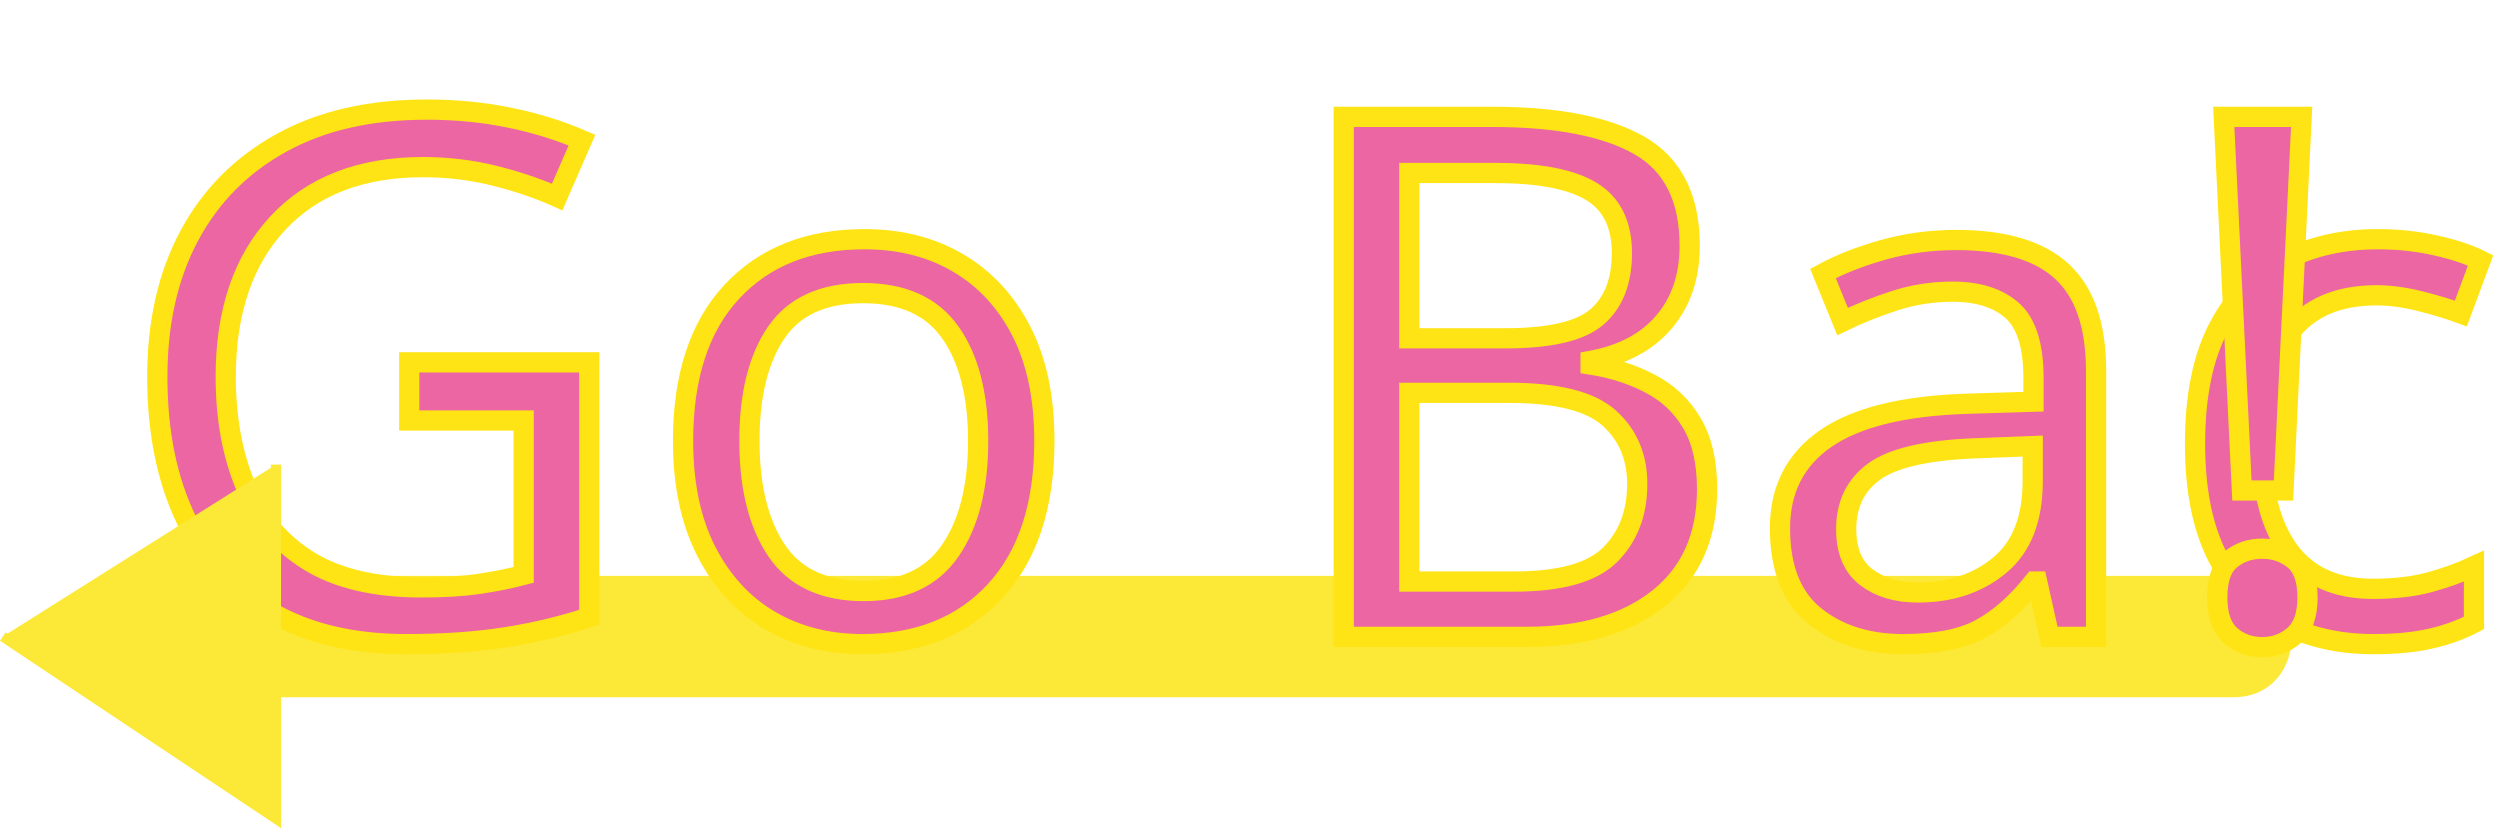
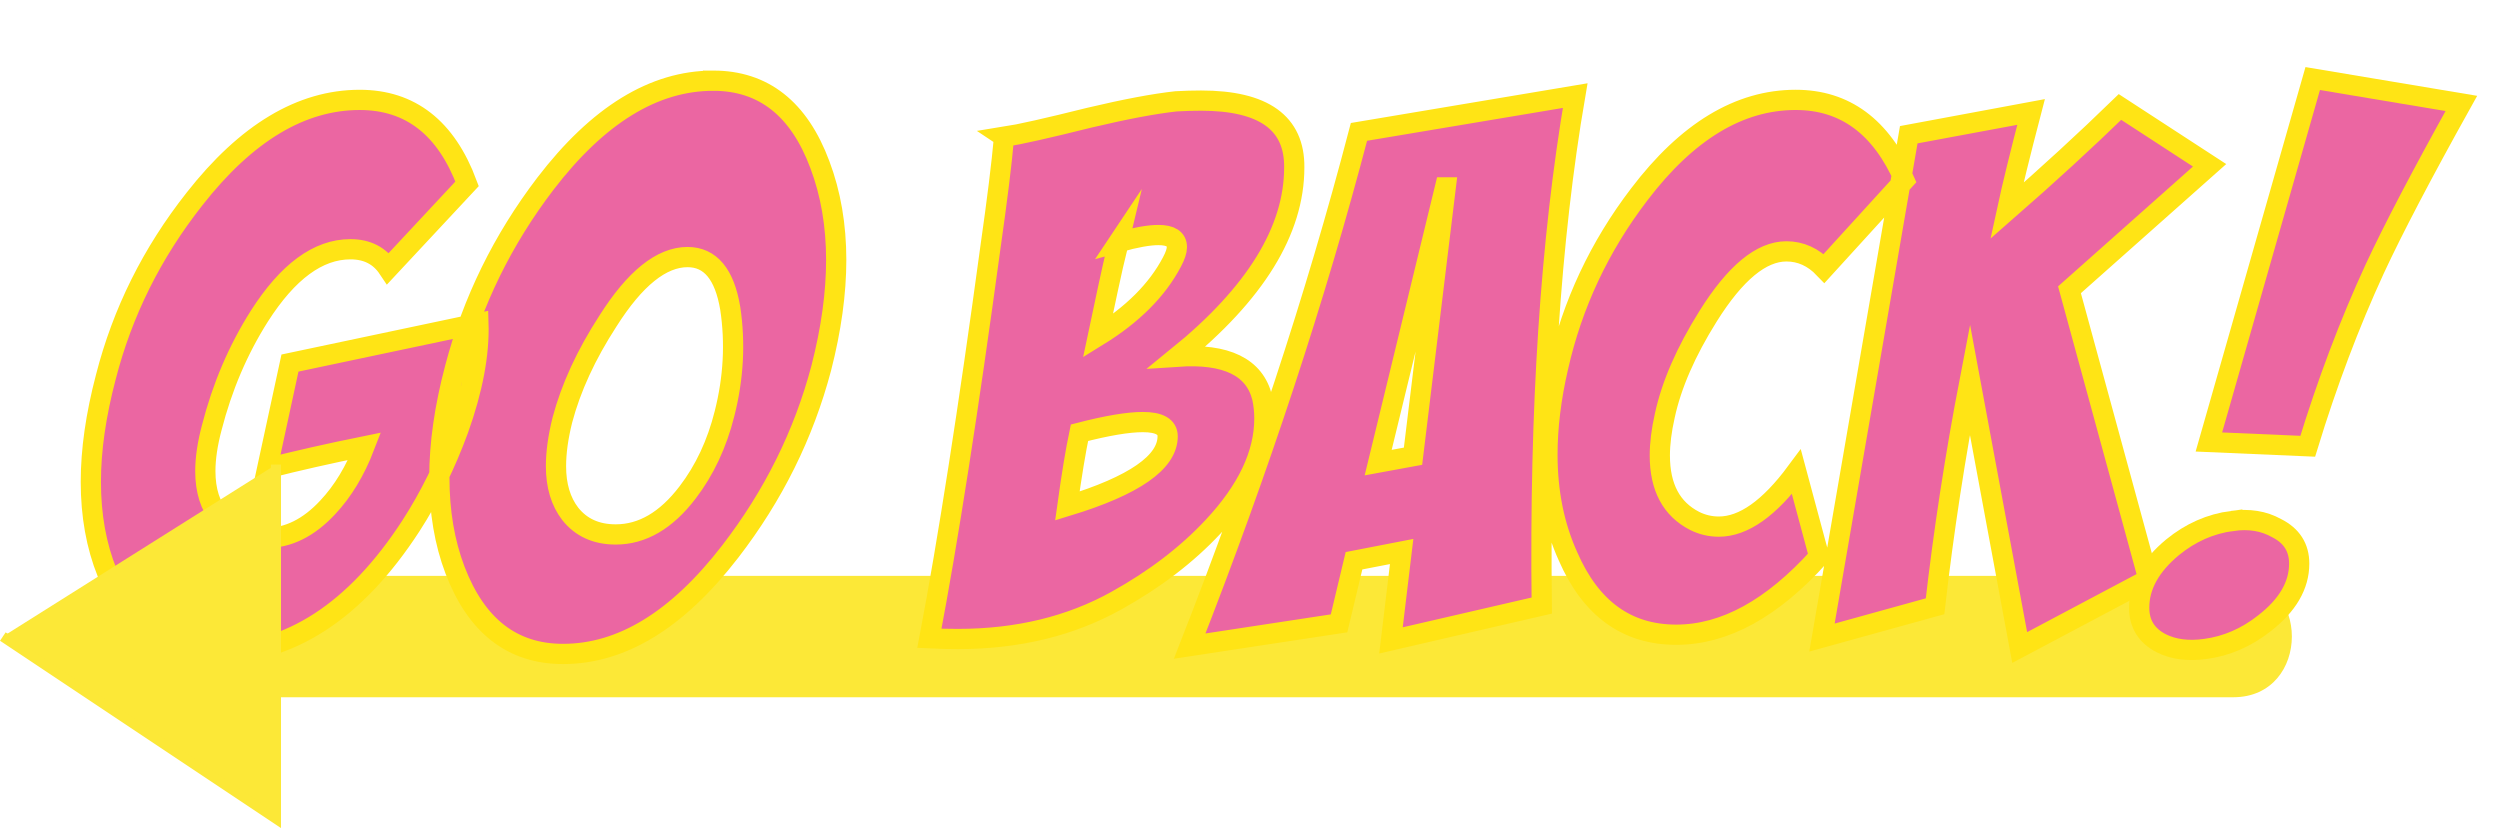
- <svg xmlns="http://www.w3.org/2000/svg" viewBox="0 0 247.15 81.86">
-   <defs>
-     <style>.a,.d{fill:#fce837;}.b{font-size:72px;fill:#eb66a2;stroke:#ffe415;stroke-width:2px;font-family:BadaBoomBB, BadaBoom BB;}.b,.d{stroke-miterlimit:10;}.c{letter-spacing:-0.02em;}.d{stroke:#fce837;}</style>
+ <svg xmlns="http://www.w3.org/2000/svg" viewBox="0 0 247.15 81.86" version="1.1" id="svg2">
+   <defs id="defs1">
+     <style id="style1">.a,.d{fill:#fce837;}.b{font-size:72px;fill:#eb66a2;stroke:#ffe415;stroke-width:2px;font-family:BadaBoomBB, BadaBoom BB;}.b,.d{stroke-miterlimit:10;}.c{letter-spacing:-0.02em;}.d{stroke:#fce837;}</style>
  </defs>
-   <path class="a" d="M1018.5,492.5H825c-7.72,0-7.73,12,0,12h193.5c7.72,0,7.73-12,0-12Z" transform="translate(-797.72 -435.57)" />
-   <text class="b" transform="translate(11.16 62.96)">Go Back<tspan class="c" x="202.85" y="0">! </tspan>
+   <path class="a" d="M1018.5,492.5H825c-7.72,0-7.73,12,0,12h193.5c7.72,0,7.73-12,0-12Z" transform="translate(-797.72 -435.57)" id="path1" />
+   <g id="text1" class="b" style="font-size:72px;font-family:BadaBoomBB, 'BadaBoom BB';fill:#eb66a2;stroke:#ffe415;stroke-width:2px;stroke-miterlimit:10" transform="translate(11.16 62.96)" aria-label="Go Back!">
+     <path d="m 9.984,1.688 q -7.453,0 -10.547,-8.016 -1.617,-4.008 -1.617,-9 0,-4.711 1.477,-10.336 2.461,-9.633 8.789,-17.648 7.664,-9.773 16.312,-9.773 7.523,0 10.617,8.297 l -7.805,8.367 q -1.266,-1.898 -3.727,-1.898 -4.781,0 -9,6.609 -3.164,4.992 -4.711,11.039 -0.633,2.391 -0.633,4.289 0,2.883 1.477,4.641 1.617,1.969 4.5,1.969 3.305,0 6.117,-3.023 2.25,-2.391 3.656,-6.047 -5.203,1.055 -9.633,2.18 l 2.25,-10.406 18.633,-3.938 q 0.141,4.57 -1.969,10.477 -1.898,5.203 -4.711,9.562 Q 21.234,1.688 9.984,1.688 Z M 59.344,-54.984 q 7.453,0 10.547,8.297 1.617,4.289 1.617,9.422 0,4.922 -1.477,10.688 -2.602,9.844 -9,18.141 -7.805,10.125 -16.523,10.125 -7.523,0 -10.688,-8.297 -1.547,-4.078 -1.547,-9.141 0,-4.992 1.547,-10.828 2.602,-9.914 8.93,-18.211 7.805,-10.195 16.594,-10.195 z m -2.531,17.438 q -3.867,0 -7.875,6.328 -3.234,4.992 -4.5,9.773 -0.633,2.531 -0.633,4.57 0,2.883 1.406,4.711 1.617,2.039 4.5,2.039 3.938,0 7.102,-4.148 2.531,-3.305 3.656,-7.805 1.336,-5.273 0.562,-10.406 -0.844,-5.062 -4.219,-5.062 z m 31.289,-11.883 q 2.25,-0.352 8.438,-1.898 5.344,-1.266 8.578,-1.617 1.266,-0.07 2.461,-0.07 9.281,0 9.211,6.609 0,9.352 -11.531,18.703 7.242,-0.492 8.367,4.078 0.211,0.984 0.211,2.039 0,5.273 -5.062,10.687 -3.867,4.148 -9.563,7.313 -6.82,3.797 -15.68,3.797 -1.406,0 -2.812,-0.07 2.742,-14.414 6.047,-38.742 0.984,-6.891 1.336,-10.828 z m 7.453,29.25 q -0.562,2.672 -1.195,7.242 9.914,-3.023 9.914,-6.891 0,-1.406 -2.461,-1.406 -2.18,0 -6.258,1.055 z m 3.867,-18.844 q -0.562,2.32 -1.055,4.641 l -0.984,4.641 q 5.133,-3.164 7.312,-7.312 0.492,-0.914 0.492,-1.477 0,-1.195 -1.828,-1.195 -1.406,0 -3.938,0.703 z M 106.453,0.914 Q 116.789,-25.453 123.188,-49.922 l 21.375,-3.586 q -3.656,21.305 -3.305,50.414 l -14.906,3.445 1.055,-8.789 -4.711,0.914 -1.477,6.188 z m 22.078,-18.773 3.234,-26.578 h -0.07 l -6.609,27.211 z m 37.828,-35.227 q 7.312,0 10.758,7.945 l -7.945,8.719 q -1.617,-1.688 -3.727,-1.688 -3.727,0 -7.734,6.398 -3.305,5.273 -4.289,9.844 -0.492,2.18 -0.492,3.938 0,4.711 3.445,6.469 1.125,0.562 2.391,0.562 3.656,0 7.664,-5.414 l 2.25,8.367 q -6.961,7.734 -14.133,7.734 -7.312,0 -10.688,-7.734 Q 141.82,-12.445 141.82,-18 q 0,-4.078 1.055,-8.648 2.109,-9.352 8.016,-17.086 7.102,-9.352 15.469,-9.352 z m 11.18,3.445 12.094,-2.25 q -1.617,6.188 -2.391,9.773 6.117,-5.344 11.18,-10.266 l 8.859,5.766 -13.852,12.305 7.805,28.617 -12.727,6.75 -4.922,-26.508 q -2.18,11.32 -3.445,22.43 l -11.18,3.094 z" id="path3" />
+     <path style="letter-spacing:-0.02em" d="m 209.53,-11.461 q 2.461,-0.352 4.359,0.703 2.25,1.125 2.25,3.516 0,3.234 -3.445,5.906 -2.672,2.109 -5.836,2.531 -2.531,0.352 -4.359,-0.562 -2.18,-1.125 -2.18,-3.516 0,-3.234 3.305,-5.977 2.672,-2.18 5.906,-2.602 z m 7.945,-43.734 14.695,2.461 q -5.836,10.477 -8.578,16.383 -3.727,8.086 -6.609,17.508 l -9.773,-0.422 z" id="path4" />
+   </g>
+   <path class="d" d="M825,481.5v35l-27-18" transform="translate(-797.72 -435.57)" id="path2" />
+   <text xml:space="preserve" style="font-size:40px;line-height:1.25;font-family:sans-serif" x="-52.071" y="0" id="text2">
+     <tspan id="tspan2" x="-52.071" y="0" />
  </text>
-   <path class="d" d="M825,481.5v35l-27-18" transform="translate(-797.72 -435.57)" />
</svg>
